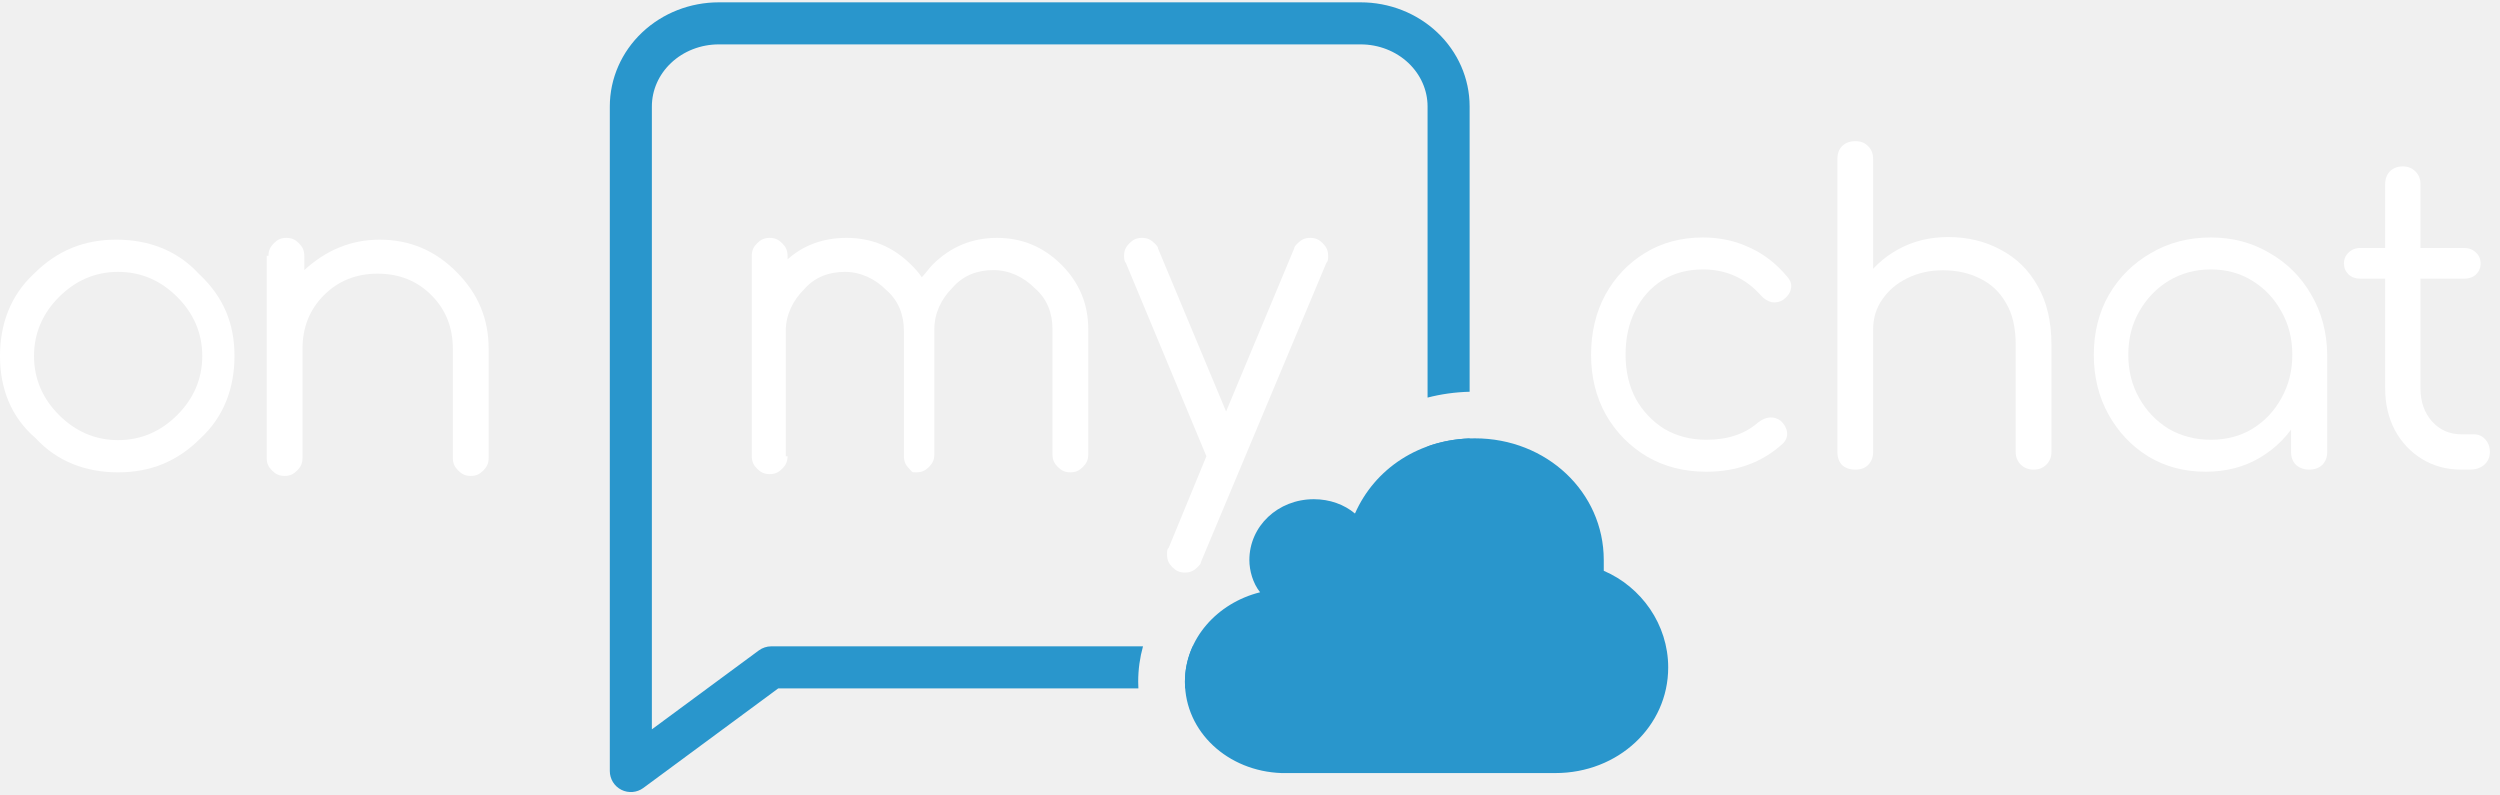
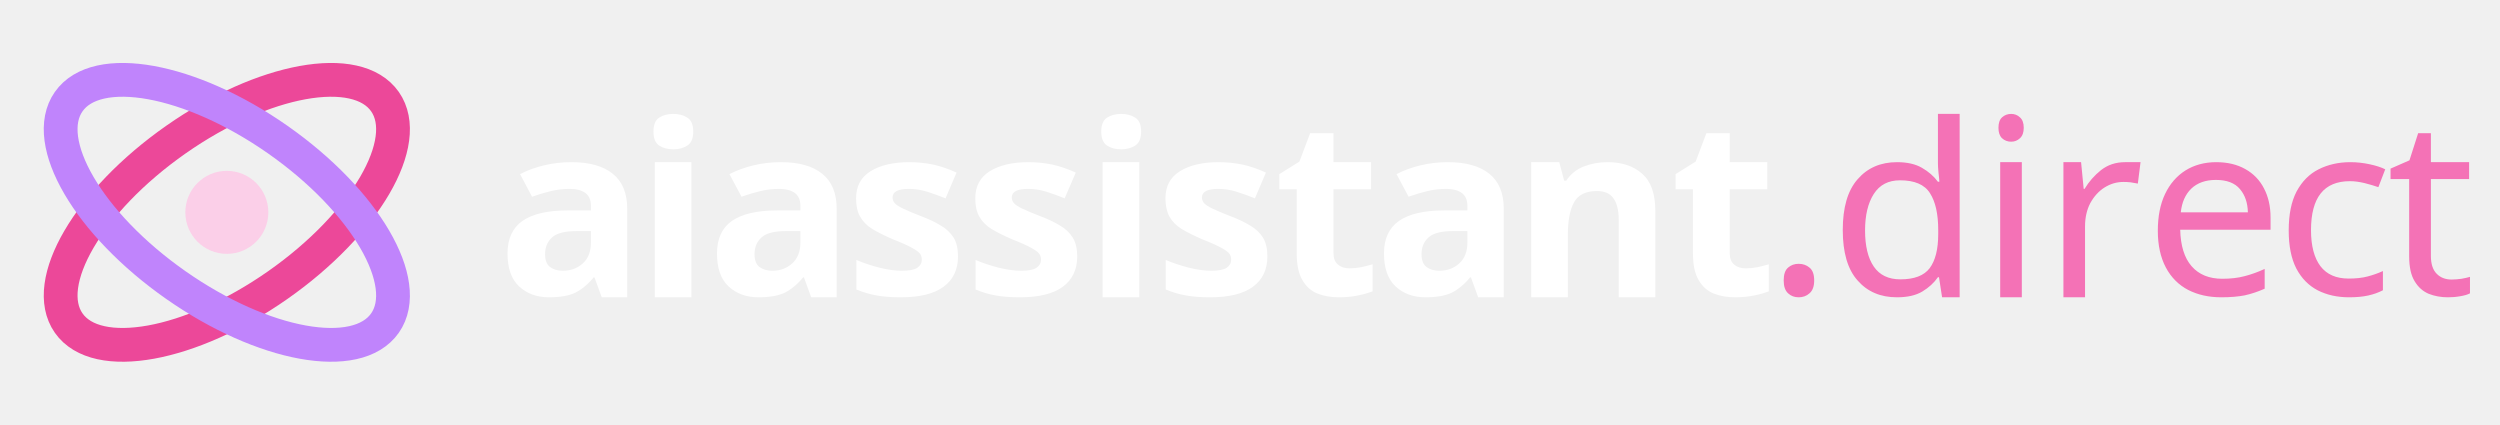
- <svg xmlns="http://www.w3.org/2000/svg" width="107" height="34" viewBox="0 0 107 34" fill="none">
-   <g clip-path="url(#clip0_2_101)">
-     <path d="M50.715 29.18C50.715 27.341 52.094 25.809 53.932 25.349C53.626 24.966 53.473 24.43 53.473 23.97C53.473 22.515 54.699 21.366 56.231 21.366C56.92 21.366 57.533 21.595 57.993 21.979C58.835 20.063 60.751 18.761 63.126 18.761C66.19 18.761 68.641 21.059 68.641 23.97C68.641 24.123 68.641 24.277 68.641 24.43C70.25 25.119 71.399 26.728 71.399 28.567C71.399 31.095 69.254 33.087 66.573 33.087H54.852C52.553 33.01 50.715 31.325 50.715 29.18Z" fill="#2996CC" />
-     <path d="M10.036 15.237C10.036 16.616 9.576 17.842 8.58 18.761C7.584 19.757 6.435 20.216 5.056 20.216C3.677 20.216 2.451 19.757 1.532 18.761C0.46 17.842 0 16.616 0 15.237C0 13.858 0.46 12.632 1.456 11.713C2.451 10.717 3.601 10.257 4.98 10.257C6.359 10.257 7.584 10.717 8.504 11.713C9.576 12.709 10.036 13.858 10.036 15.237ZM5.056 11.636C4.06 11.636 3.218 12.019 2.528 12.709C1.839 13.398 1.456 14.241 1.456 15.237C1.456 16.233 1.839 17.076 2.528 17.765C3.218 18.454 4.06 18.837 5.056 18.837C6.052 18.837 6.895 18.454 7.584 17.765C8.274 17.076 8.657 16.233 8.657 15.237C8.657 14.241 8.274 13.398 7.584 12.709C6.895 12.019 6.052 11.636 5.056 11.636Z" fill="white" />
-     <path d="M11.491 10.947C11.491 10.717 11.568 10.564 11.721 10.411C11.874 10.257 12.027 10.181 12.257 10.181C12.487 10.181 12.64 10.257 12.794 10.411C12.947 10.564 13.024 10.717 13.024 10.947V11.56C13.943 10.717 15.015 10.258 16.241 10.258C17.543 10.258 18.616 10.717 19.535 11.636C20.455 12.556 20.914 13.628 20.914 14.931V19.604C20.914 19.834 20.838 19.987 20.684 20.14C20.531 20.293 20.378 20.37 20.148 20.37C19.918 20.37 19.765 20.293 19.612 20.14C19.459 19.987 19.382 19.834 19.382 19.604V14.931C19.382 14.011 19.076 13.245 18.463 12.632C17.85 12.02 17.084 11.713 16.165 11.713C15.245 11.713 14.479 12.02 13.866 12.632C13.253 13.245 12.947 14.011 12.947 14.931V19.604C12.947 19.834 12.87 19.987 12.717 20.14C12.564 20.293 12.411 20.37 12.181 20.37C11.951 20.37 11.798 20.293 11.645 20.14C11.491 19.987 11.415 19.834 11.415 19.604V10.947L11.491 10.947Z" fill="white" />
-     <path d="M33.708 19.527C33.708 19.757 33.631 19.91 33.478 20.063C33.325 20.216 33.172 20.293 32.942 20.293C32.712 20.293 32.559 20.216 32.405 20.063C32.252 19.91 32.176 19.757 32.176 19.527V10.947C32.176 10.717 32.252 10.564 32.405 10.411C32.559 10.257 32.712 10.181 32.942 10.181C33.172 10.181 33.325 10.257 33.478 10.411C33.631 10.564 33.708 10.717 33.708 10.947V11.1C34.397 10.487 35.24 10.181 36.236 10.181C37.308 10.181 38.228 10.564 38.994 11.33C39.147 11.483 39.3 11.636 39.453 11.866C39.607 11.713 39.76 11.483 39.913 11.33C40.679 10.564 41.599 10.181 42.671 10.181C43.743 10.181 44.663 10.564 45.429 11.33C46.195 12.096 46.578 13.015 46.578 14.088V19.45C46.578 19.68 46.501 19.833 46.348 19.987C46.195 20.14 46.042 20.216 45.812 20.216C45.582 20.216 45.429 20.14 45.276 19.987C45.122 19.833 45.046 19.68 45.046 19.45V14.088C45.046 13.398 44.816 12.785 44.28 12.326C43.82 11.866 43.207 11.56 42.518 11.56C41.828 11.56 41.215 11.789 40.756 12.326C40.296 12.785 39.99 13.398 39.99 14.088V19.45C39.99 19.68 39.913 19.833 39.76 19.987C39.607 20.14 39.453 20.216 39.224 20.216C38.994 20.216 39.07 20.216 38.917 20.063C38.764 19.91 38.687 19.757 38.687 19.527V14.164C38.687 13.475 38.458 12.862 37.921 12.402C37.462 11.943 36.849 11.636 36.159 11.636C35.47 11.636 34.857 11.866 34.397 12.402C33.938 12.862 33.631 13.475 33.631 14.164V19.527L33.708 19.527Z" fill="white" />
-     <path d="M51.634 19.527L48.187 11.253C48.11 11.177 48.11 11.024 48.11 10.947C48.11 10.717 48.187 10.564 48.34 10.411C48.493 10.257 48.646 10.181 48.876 10.181C49.106 10.181 49.259 10.257 49.413 10.411C49.489 10.487 49.566 10.564 49.566 10.64L52.477 17.612L55.388 10.64C55.388 10.564 55.465 10.487 55.541 10.411C55.694 10.257 55.848 10.181 56.078 10.181C56.307 10.181 56.461 10.257 56.614 10.411C56.767 10.564 56.844 10.717 56.844 10.947C56.844 11.1 56.844 11.177 56.767 11.253L51.404 24.047C51.404 24.123 51.328 24.2 51.251 24.277C51.098 24.43 50.945 24.506 50.715 24.506C50.485 24.506 50.332 24.43 50.179 24.277C50.025 24.123 49.949 23.97 49.949 23.74C49.949 23.587 49.949 23.511 50.025 23.434L51.634 19.527Z" fill="white" />
-     <path d="M73.03 20.19C72.082 20.19 71.236 19.974 70.492 19.542C69.748 19.098 69.16 18.498 68.728 17.742C68.308 16.986 68.098 16.134 68.098 15.186C68.098 14.226 68.302 13.368 68.71 12.612C69.13 11.856 69.694 11.262 70.402 10.83C71.122 10.386 71.95 10.164 72.886 10.164C73.606 10.164 74.272 10.308 74.884 10.596C75.496 10.872 76.036 11.292 76.504 11.856C76.648 12.024 76.696 12.198 76.648 12.378C76.612 12.546 76.504 12.696 76.324 12.828C76.18 12.924 76.018 12.96 75.838 12.936C75.67 12.9 75.514 12.804 75.37 12.648C74.71 11.904 73.882 11.532 72.886 11.532C72.226 11.532 71.644 11.688 71.14 12C70.648 12.312 70.264 12.744 69.988 13.296C69.712 13.836 69.574 14.466 69.574 15.186C69.574 15.882 69.718 16.506 70.006 17.058C70.306 17.598 70.714 18.03 71.23 18.354C71.758 18.666 72.358 18.822 73.03 18.822C73.486 18.822 73.894 18.762 74.254 18.642C74.626 18.522 74.956 18.336 75.244 18.084C75.412 17.952 75.58 17.88 75.748 17.868C75.916 17.856 76.072 17.904 76.216 18.012C76.372 18.156 76.462 18.318 76.486 18.498C76.51 18.678 76.45 18.84 76.306 18.984C75.43 19.788 74.338 20.19 73.03 20.19Z" fill="white" />
-     <path d="M79.414 16.212C79.174 16.212 78.982 16.14 78.838 15.996C78.706 15.852 78.64 15.672 78.64 15.456V6.816C78.64 6.576 78.706 6.39 78.838 6.258C78.982 6.114 79.174 6.042 79.414 6.042C79.642 6.042 79.822 6.114 79.954 6.258C80.098 6.39 80.17 6.576 80.17 6.816V15.456C80.17 15.672 80.098 15.852 79.954 15.996C79.822 16.14 79.642 16.212 79.414 16.212ZM87.046 20.1C86.818 20.1 86.632 20.028 86.488 19.884C86.344 19.74 86.272 19.56 86.272 19.344V14.754C86.272 14.022 86.134 13.428 85.858 12.972C85.594 12.504 85.228 12.156 84.76 11.928C84.292 11.688 83.758 11.568 83.158 11.568C82.594 11.568 82.084 11.682 81.628 11.91C81.184 12.126 80.83 12.426 80.566 12.81C80.302 13.182 80.17 13.614 80.17 14.106H79.126C79.15 13.35 79.348 12.678 79.72 12.09C80.104 11.49 80.614 11.016 81.25 10.668C81.886 10.32 82.594 10.146 83.374 10.146C84.214 10.146 84.964 10.326 85.624 10.686C86.296 11.034 86.824 11.55 87.208 12.234C87.604 12.918 87.802 13.758 87.802 14.754V19.344C87.802 19.56 87.73 19.74 87.586 19.884C87.442 20.028 87.262 20.1 87.046 20.1ZM79.414 20.1C79.174 20.1 78.982 20.034 78.838 19.902C78.706 19.758 78.64 19.572 78.64 19.344V11.028C78.64 10.788 78.706 10.602 78.838 10.47C78.982 10.326 79.174 10.254 79.414 10.254C79.642 10.254 79.822 10.326 79.954 10.47C80.098 10.602 80.17 10.788 80.17 11.028V19.344C80.17 19.572 80.098 19.758 79.954 19.902C79.822 20.034 79.642 20.1 79.414 20.1Z" fill="white" />
-     <path d="M94.403 20.19C93.491 20.19 92.675 19.974 91.955 19.542C91.235 19.098 90.665 18.498 90.245 17.742C89.825 16.986 89.615 16.134 89.615 15.186C89.615 14.226 89.831 13.368 90.263 12.612C90.707 11.856 91.307 11.262 92.063 10.83C92.819 10.386 93.671 10.164 94.619 10.164C95.555 10.164 96.395 10.386 97.139 10.83C97.895 11.262 98.489 11.856 98.921 12.612C99.365 13.368 99.593 14.226 99.605 15.186L98.993 15.492C98.993 16.38 98.789 17.178 98.381 17.886C97.985 18.594 97.439 19.158 96.743 19.578C96.059 19.986 95.279 20.19 94.403 20.19ZM94.619 18.822C95.291 18.822 95.885 18.666 96.401 18.354C96.929 18.03 97.343 17.592 97.643 17.04C97.955 16.488 98.111 15.87 98.111 15.186C98.111 14.49 97.955 13.872 97.643 13.332C97.343 12.78 96.929 12.342 96.401 12.018C95.885 11.694 95.291 11.532 94.619 11.532C93.959 11.532 93.359 11.694 92.819 12.018C92.291 12.342 91.871 12.78 91.559 13.332C91.247 13.872 91.091 14.49 91.091 15.186C91.091 15.87 91.247 16.488 91.559 17.04C91.871 17.592 92.291 18.03 92.819 18.354C93.359 18.666 93.959 18.822 94.619 18.822ZM98.831 20.1C98.615 20.1 98.429 20.034 98.273 19.902C98.129 19.758 98.057 19.572 98.057 19.344V16.374L98.399 14.808L99.605 15.186V19.344C99.605 19.572 99.533 19.758 99.389 19.902C99.245 20.034 99.059 20.1 98.831 20.1Z" fill="white" />
-     <path d="M105.343 20.1C104.719 20.1 104.161 19.95 103.669 19.65C103.177 19.35 102.787 18.936 102.499 18.408C102.223 17.88 102.085 17.286 102.085 16.626V7.878C102.085 7.662 102.151 7.482 102.283 7.338C102.427 7.194 102.613 7.122 102.841 7.122C103.057 7.122 103.237 7.194 103.381 7.338C103.525 7.482 103.597 7.662 103.597 7.878V16.626C103.597 17.19 103.759 17.658 104.083 18.03C104.419 18.402 104.839 18.588 105.343 18.588H105.883C106.075 18.588 106.237 18.66 106.369 18.804C106.501 18.948 106.567 19.128 106.567 19.344C106.567 19.572 106.483 19.758 106.315 19.902C106.159 20.034 105.955 20.1 105.703 20.1H105.343ZM101.023 11.928C100.819 11.928 100.651 11.868 100.519 11.748C100.387 11.616 100.321 11.46 100.321 11.28C100.321 11.088 100.387 10.932 100.519 10.812C100.651 10.68 100.819 10.614 101.023 10.614H105.469C105.673 10.614 105.841 10.68 105.973 10.812C106.105 10.932 106.171 11.088 106.171 11.28C106.171 11.46 106.105 11.616 105.973 11.748C105.841 11.868 105.673 11.928 105.469 11.928H101.023Z" fill="white" />
-     <path d="M58.237 0.1C59.458 0.1 60.638 0.558 61.516 1.388C62.395 2.219 62.9 3.357 62.9 4.556V16.767C62.277 16.783 61.674 16.868 61.1 17.017V4.556C61.1 3.868 60.811 3.198 60.279 2.695C59.746 2.191 59.012 1.9 58.237 1.9H30.763C29.988 1.9 29.254 2.191 28.721 2.695C28.189 3.198 27.9 3.868 27.9 4.556V31.216L32.477 27.839C32.632 27.725 32.819 27.663 33.012 27.663H48.92C48.787 28.142 48.715 28.649 48.715 29.18C48.715 29.275 48.718 29.369 48.723 29.463H33.309L27.534 33.725C27.261 33.926 26.898 33.956 26.595 33.804C26.291 33.651 26.1 33.34 26.1 33V4.556C26.1 3.357 26.605 2.219 27.484 1.388C28.362 0.558 29.542 0.1 30.763 0.1H58.237ZM62.9 25.008C62.9 26.206 62.395 27.345 61.516 28.176C60.638 29.005 59.458 29.463 58.237 29.463H50.727C50.724 29.435 50.721 29.407 50.72 29.379L50.715 29.18C50.715 28.641 50.836 28.13 51.05 27.663H58.237C59.012 27.663 59.746 27.372 60.279 26.868C60.811 26.366 61.1 25.695 61.1 25.008V19.105C61.656 18.905 62.26 18.787 62.9 18.765V25.008Z" fill="#2996CC" />
+ <svg xmlns="http://www.w3.org/2000/svg" width="259" height="44" viewBox="0 0 259 44" fill="none">
+   <g transform="translate(23.5, 22)">
+     <ellipse cx="0" cy="0" rx="20" ry="9.2" transform="rotate(-35)" stroke="#EC4899" stroke-width="3.5" />
+     <ellipse cx="0" cy="0" rx="20" ry="9.2" transform="rotate(35)" stroke="#C084FC" stroke-width="3.5" />
+     <circle cx="0" cy="0" r="4.3" fill="#FBCFE8" />
  </g>
-   <defs>
-     <clipPath id="clip0_2_101">
-       <rect width="107" height="34" fill="white" />
-     </clipPath>
-   </defs>
+   <path d="M59.20 16.80 C61.07 16.80 62.49 17.20 63.48 18.00 C64.48 18.80 64.98 20.01 64.98 21.64 L64.98 30.80 L62.34 30.80 L61.59 28.74 L61.50 28.74 C60.91 29.46 60.27 29.98 59.61 30.32 C58.94 30.64 58.03 30.80 56.88 30.80 C55.63 30.80 54.61 30.43 53.80 29.69 C52.98 28.94 52.58 27.80 52.58 26.25 C52.58 24.75 53.09 23.62 54.12 22.89 C55.16 22.17 56.72 21.80 58.80 21.80 L61.22 21.80 L61.22 21.30 C61.22 20.71 61.02 20.27 60.64 19.99 C60.25 19.71 59.72 19.57 59.05 19.57 C58.37 19.57 57.71 19.64 57.06 19.80 C56.41 19.96 55.77 20.15 55.12 20.38 L53.88 18.04 C54.62 17.65 55.45 17.35 56.36 17.13 C57.27 16.91 58.21 16.80 59.20 16.80 Z M59.73 23.94 C58.52 23.94 57.66 24.16 57.19 24.60 C56.71 25.04 56.47 25.61 56.47 26.33 C56.47 26.96 56.64 27.40 56.98 27.66 C57.33 27.92 57.77 28.05 58.31 28.05 C59.12 28.05 59.81 27.80 60.38 27.29 C60.94 26.78 61.22 26.06 61.22 25.14 L61.22 23.94 Z M66.50 30.80 M69.76 11.80 C70.32 11.80 70.80 11.93 71.21 12.19 C71.62 12.45 71.82 12.93 71.82 13.63 C71.82 14.33 71.62 14.81 71.21 15.08 C70.80 15.34 70.32 15.47 69.76 15.47 C69.17 15.47 68.68 15.34 68.29 15.08 C67.89 14.81 67.70 14.33 67.70 13.63 C67.70 12.93 67.89 12.45 68.29 12.19 C68.68 11.93 69.17 11.80 69.76 11.80 Z M71.63 16.80 L71.63 30.80 L67.84 30.80 L67.84 16.80 Z M73.85 30.80 M80.90 16.80 C82.77 16.80 84.19 17.20 85.18 18.00 C86.18 18.80 86.68 20.01 86.68 21.64 L86.68 30.80 L84.04 30.80 L83.29 28.74 L83.20 28.74 C82.61 29.46 81.97 29.98 81.31 30.32 C80.64 30.64 79.73 30.80 78.57 30.80 C77.33 30.80 76.31 30.43 75.50 29.69 C74.68 28.94 74.28 27.80 74.28 26.25 C74.28 24.75 74.79 23.62 75.82 22.89 C76.86 22.17 78.42 21.80 80.50 21.80 L82.92 21.80 L82.92 21.30 C82.92 20.71 82.72 20.27 82.34 19.99 C81.95 19.71 81.42 19.57 80.75 19.57 C80.07 19.57 79.41 19.64 78.76 19.80 C78.11 19.96 77.47 20.15 76.82 20.38 L75.57 18.04 C76.32 17.65 77.15 17.35 78.06 17.13 C78.96 16.91 79.91 16.80 80.90 16.80 Z M81.43 23.94 C80.21 23.94 79.36 24.16 78.89 24.60 C78.41 25.04 78.17 25.61 78.17 26.33 C78.17 26.96 78.34 27.40 78.68 27.66 C79.03 27.92 79.47 28.05 80.01 28.05 C80.82 28.05 81.51 27.80 82.07 27.29 C82.64 26.78 82.92 26.06 82.92 25.14 L82.92 23.94 Z M88.20 30.80 M99.25 26.57 C99.25 27.93 98.75 28.98 97.75 29.71 C96.76 30.44 95.29 30.80 93.32 30.80 C92.35 30.80 91.51 30.74 90.82 30.61 C90.12 30.49 89.42 30.28 88.72 29.99 L88.72 26.93 C89.47 27.25 90.28 27.52 91.14 27.74 C92.01 27.95 92.77 28.05 93.44 28.05 C94.19 28.05 94.72 27.95 95.04 27.74 C95.35 27.52 95.50 27.25 95.50 26.91 C95.50 26.67 95.44 26.46 95.32 26.29 C95.19 26.11 94.91 25.91 94.49 25.68 C94.06 25.44 93.40 25.14 92.50 24.79 C91.63 24.41 90.91 24.05 90.35 23.71 C89.79 23.36 89.38 22.93 89.10 22.43 C88.82 21.93 88.69 21.30 88.69 20.55 C88.69 19.29 89.19 18.36 90.19 17.74 C91.20 17.11 92.54 16.80 94.21 16.80 C95.07 16.80 95.89 16.89 96.68 17.05 C97.46 17.22 98.26 17.50 99.10 17.88 L97.96 20.55 C97.28 20.27 96.63 20.04 96.02 19.85 C95.40 19.66 94.79 19.57 94.16 19.57 C93.04 19.57 92.47 19.86 92.47 20.46 C92.47 20.67 92.54 20.86 92.69 21.04 C92.84 21.21 93.12 21.40 93.54 21.60 C93.95 21.80 94.57 22.06 95.38 22.38 C96.18 22.68 96.87 23.00 97.44 23.35 C98.02 23.68 98.47 24.11 98.79 24.61 C99.10 25.11 99.25 25.77 99.25 26.57 Z M100.55 30.80 M111.60 26.57 C111.60 27.93 111.10 28.98 110.10 29.71 C109.11 30.44 107.63 30.80 105.66 30.80 C104.70 30.80 103.86 30.74 103.16 30.61 C102.46 30.49 101.77 30.28 101.07 29.99 L101.07 26.93 C101.82 27.25 102.62 27.52 103.49 27.74 C104.36 27.95 105.12 28.05 105.79 28.05 C106.54 28.05 107.07 27.95 107.38 27.74 C107.70 27.52 107.85 27.25 107.85 26.91 C107.85 26.67 107.79 26.46 107.66 26.29 C107.54 26.11 107.26 25.91 106.84 25.68 C106.41 25.44 105.75 25.14 104.85 24.79 C103.98 24.41 103.26 24.05 102.70 23.71 C102.14 23.36 101.73 22.93 101.45 22.43 C101.17 21.93 101.04 21.30 101.04 20.55 C101.04 19.29 101.54 18.36 102.54 17.74 C103.55 17.11 104.89 16.80 106.55 16.80 C107.42 16.80 108.24 16.89 109.02 17.05 C109.80 17.22 110.61 17.50 111.45 17.88 L110.30 20.55 C109.62 20.27 108.98 20.04 108.37 19.85 C107.75 19.66 107.13 19.57 106.51 19.57 C105.38 19.57 104.82 19.86 104.82 20.46 C104.82 20.67 104.89 20.86 105.04 21.04 C105.18 21.21 105.46 21.40 105.88 21.60 C106.30 21.80 106.91 22.06 107.73 22.38 C108.53 22.68 109.21 23.00 109.79 23.35 C110.37 23.68 110.82 24.11 111.13 24.61 C111.45 25.11 111.60 25.77 111.60 26.57 Z M112.90 30.80 M116.16 11.80 C116.72 11.80 117.20 11.93 117.61 12.19 C118.02 12.45 118.22 12.93 118.22 13.63 C118.22 14.33 118.02 14.81 117.61 15.08 C117.20 15.34 116.72 15.47 116.16 15.47 C115.57 15.47 115.08 15.34 114.69 15.08 C114.29 14.81 114.09 14.33 114.09 13.63 C114.09 12.93 114.29 12.45 114.69 12.19 C115.08 11.93 115.57 11.80 116.16 11.80 Z M118.03 16.80 L118.03 30.80 L114.23 30.80 L114.23 16.80 Z M120.25 30.80 M131.30 26.57 C131.30 27.93 130.80 28.98 129.80 29.71 C128.81 30.44 127.34 30.80 125.37 30.80 C124.40 30.80 123.56 30.74 122.87 30.61 C122.17 30.49 121.47 30.28 120.77 29.99 L120.77 26.93 C121.52 27.25 122.33 27.52 123.20 27.74 C124.06 27.95 124.82 28.05 125.49 28.05 C126.24 28.05 126.77 27.95 127.09 27.74 C127.40 27.52 127.55 27.25 127.55 26.91 C127.55 26.67 127.49 26.46 127.37 26.29 C127.24 26.11 126.96 25.91 126.54 25.68 C126.11 25.44 125.45 25.14 124.55 24.79 C123.68 24.41 122.96 24.05 122.40 23.71 C121.84 23.36 121.43 22.93 121.15 22.43 C120.88 21.93 120.74 21.30 120.74 20.55 C120.74 19.29 121.24 18.36 122.24 17.74 C123.25 17.11 124.59 16.80 126.26 16.80 C127.12 16.80 127.95 16.89 128.73 17.05 C129.51 17.22 130.31 17.50 131.15 17.88 L130.01 20.55 C129.33 20.27 128.68 20.04 128.07 19.85 C127.45 19.66 126.84 19.57 126.21 19.57 C125.09 19.57 124.52 19.86 124.52 20.46 C124.52 20.67 124.59 20.86 124.74 21.04 C124.89 21.21 125.17 21.40 125.59 21.60 C126.00 21.80 126.62 22.06 127.43 22.38 C128.23 22.68 128.92 23.00 129.49 23.35 C130.07 23.68 130.52 24.11 130.84 24.61 C131.15 25.11 131.30 25.77 131.30 26.57 Z M132.60 30.80 M139.81 27.80 C140.22 27.80 140.63 27.76 141.03 27.68 C141.42 27.59 141.81 27.50 142.20 27.38 L142.20 30.18 C141.79 30.34 141.29 30.49 140.68 30.61 C140.08 30.74 139.42 30.80 138.70 30.80 C137.88 30.80 137.14 30.67 136.48 30.41 C135.82 30.14 135.30 29.67 134.92 29.00 C134.53 28.34 134.34 27.42 134.34 26.24 L134.34 19.61 L132.54 19.61 L132.54 18.04 L134.62 16.74 L135.73 13.80 L138.15 13.80 L138.15 16.80 L142.04 16.80 L142.04 19.61 L138.15 19.61 L138.15 26.24 C138.15 26.76 138.30 27.15 138.61 27.41 C138.91 27.67 139.31 27.80 139.81 27.80 Z M142.95 30.80 M150.00 16.80 C151.87 16.80 153.29 17.20 154.29 18.00 C155.29 18.80 155.79 20.01 155.79 21.64 L155.79 30.80 L153.14 30.80 L152.39 28.74 L152.30 28.74 C151.71 29.46 151.07 29.98 150.41 30.32 C149.74 30.64 148.83 30.80 147.68 30.80 C146.43 30.80 145.41 30.43 144.60 29.69 C143.79 28.94 143.38 27.80 143.38 26.25 C143.38 24.75 143.89 23.62 144.93 22.89 C145.96 22.17 147.52 21.80 149.60 21.80 L152.02 21.80 L152.02 21.30 C152.02 20.71 151.82 20.27 151.44 19.99 C151.05 19.71 150.52 19.57 149.85 19.57 C149.17 19.57 148.51 19.64 147.86 19.80 C147.21 19.96 146.57 20.15 145.93 20.38 L144.68 18.04 C145.43 17.65 146.25 17.35 147.16 17.13 C148.07 16.91 149.01 16.80 150.00 16.80 Z M150.54 23.94 C149.32 23.94 148.46 24.16 147.99 24.60 C147.51 25.04 147.27 25.61 147.27 26.33 C147.27 26.96 147.44 27.40 147.79 27.66 C148.13 27.92 148.57 28.05 149.11 28.05 C149.93 28.05 150.61 27.80 151.18 27.29 C151.74 26.78 152.02 26.06 152.02 25.14 L152.02 23.94 Z M157.30 30.80 M166.54 16.80 C168.04 16.80 169.23 17.20 170.13 18.00 C171.04 18.80 171.49 20.07 171.49 21.83 L171.49 30.80 L167.70 30.80 L167.70 22.77 C167.70 21.78 167.51 21.04 167.15 20.54 C166.79 20.04 166.23 19.79 165.45 19.79 C164.29 19.79 163.50 20.18 163.07 20.96 C162.64 21.74 162.43 22.86 162.43 24.33 L162.43 30.80 L158.63 30.80 L158.63 16.80 L161.54 16.80 L162.05 18.72 L162.26 18.72 C162.70 18.05 163.30 17.56 164.07 17.25 C164.85 16.95 165.67 16.80 166.54 16.80 Z M173.65 30.80 M180.86 27.80 C181.27 27.80 181.68 27.76 182.08 27.68 C182.47 27.59 182.86 27.50 183.25 27.38 L183.25 30.18 C182.84 30.34 182.34 30.49 181.73 30.61 C181.13 30.74 180.47 30.80 179.75 30.80 C178.93 30.80 178.19 30.67 177.53 30.41 C176.88 30.14 176.35 29.67 175.97 29.00 C175.58 28.34 175.39 27.42 175.39 26.24 L175.39 19.61 L173.59 19.61 L173.59 18.04 L175.67 16.74 L176.78 13.80 L179.20 13.80 L179.20 16.80 L183.09 16.80 L183.09 19.61 L179.20 19.61 L179.20 26.24 C179.20 26.76 179.35 27.15 179.66 27.41 C179.96 27.67 180.36 27.80 180.86 27.80 Z M184.00 30.80" fill="#FFFFFF" />
+   <path d="M184.79 29.05 C184.79 28.43 184.94 27.98 185.25 27.72 C185.55 27.46 185.91 27.33 186.34 27.33 C186.78 27.33 187.15 27.46 187.46 27.72 C187.79 27.98 187.95 28.43 187.95 29.05 C187.95 29.67 187.79 30.11 187.46 30.39 C187.15 30.67 186.78 30.80 186.34 30.80 C185.91 30.80 185.55 30.67 185.25 30.39 C184.94 30.11 184.79 29.67 184.79 29.05 Z M189.95 30.80 M196.52 30.80 C194.82 30.80 193.46 30.22 192.44 29.05 C191.41 27.89 190.91 26.14 190.91 23.83 C190.91 21.51 191.41 19.76 192.44 18.58 C193.47 17.39 194.83 16.80 196.53 16.80 C197.59 16.80 198.46 17.00 199.12 17.39 C199.80 17.78 200.35 18.26 200.77 18.83 L200.92 18.83 C200.91 18.61 200.88 18.31 200.83 17.91 C200.79 17.50 200.77 17.18 200.77 16.93 L200.77 11.80 L203.02 11.80 L203.02 30.80 L201.20 30.80 L200.88 28.72 L200.77 28.72 C200.36 29.31 199.82 29.80 199.14 30.21 C198.46 30.61 197.59 30.80 196.52 30.80 Z M196.88 28.94 C198.31 28.94 199.32 28.56 199.91 27.79 C200.50 27.00 200.80 25.83 200.80 24.25 L200.80 23.85 C200.80 22.18 200.52 20.91 199.95 20.02 C199.39 19.12 198.35 18.68 196.84 18.68 C195.63 18.68 194.73 19.15 194.12 20.10 C193.52 21.04 193.22 22.30 193.22 23.88 C193.22 25.48 193.52 26.73 194.12 27.61 C194.73 28.50 195.64 28.94 196.88 28.94 Z M205.50 30.80 M208.36 11.80 C208.71 11.80 209.01 11.92 209.27 12.16 C209.53 12.39 209.66 12.75 209.66 13.24 C209.66 13.72 209.53 14.08 209.27 14.32 C209.01 14.56 208.71 14.68 208.36 14.68 C207.99 14.68 207.67 14.56 207.41 14.32 C207.16 14.08 207.04 13.72 207.04 13.24 C207.04 12.75 207.16 12.39 207.41 12.16 C207.67 11.92 207.99 11.80 208.36 11.80 Z M209.46 16.80 L209.46 30.80 L207.22 30.80 L207.22 16.80 Z M212.05 30.80 M220.15 16.80 C220.40 16.80 220.67 16.80 220.96 16.80 C221.26 16.80 221.53 16.80 221.76 16.80 L221.48 19.02 C221.25 18.97 221.00 18.93 220.74 18.89 C220.48 18.86 220.23 18.85 219.99 18.85 C219.29 18.85 218.64 19.04 218.02 19.43 C217.42 19.81 216.93 20.36 216.55 21.05 C216.19 21.74 216.01 22.55 216.01 23.47 L216.01 30.80 L213.77 30.80 L213.77 16.80 L215.60 16.80 L215.87 19.57 L215.96 19.57 C216.41 18.82 216.98 18.17 217.66 17.63 C218.36 17.08 219.19 16.80 220.15 16.80 Z M222.60 30.80 M229.60 16.80 C230.77 16.80 231.77 17.04 232.62 17.52 C233.46 17.99 234.11 18.66 234.55 19.52 C235.00 20.38 235.23 21.38 235.23 22.54 L235.23 23.80 L225.87 23.80 C225.91 25.46 226.30 26.72 227.05 27.58 C227.81 28.45 228.87 28.88 230.23 28.88 C231.10 28.88 231.87 28.79 232.54 28.61 C233.21 28.44 233.91 28.19 234.62 27.86 L234.62 29.91 C233.92 30.22 233.23 30.45 232.55 30.60 C231.88 30.73 231.07 30.80 230.13 30.80 C228.84 30.80 227.70 30.55 226.70 30.04 C225.70 29.52 224.93 28.74 224.38 27.71 C223.83 26.67 223.55 25.40 223.55 23.91 C223.55 22.42 223.80 21.15 224.30 20.10 C224.80 19.05 225.51 18.23 226.41 17.66 C227.33 17.09 228.39 16.80 229.60 16.80 Z M229.57 18.64 C228.50 18.64 227.65 18.94 227.02 19.54 C226.41 20.13 226.04 20.95 225.93 22.00 L232.88 22.00 C232.86 21.02 232.59 20.21 232.05 19.58 C231.53 18.96 230.70 18.64 229.57 18.64 Z M236.15 30.80 M243.36 30.80 C242.14 30.80 241.07 30.56 240.12 30.08 C239.18 29.59 238.44 28.84 237.90 27.82 C237.37 26.79 237.11 25.47 237.11 23.88 C237.11 22.22 237.38 20.88 237.93 19.83 C238.50 18.78 239.25 18.02 240.21 17.54 C241.18 17.05 242.28 16.80 243.50 16.80 C244.19 16.80 244.86 16.88 245.51 17.02 C246.16 17.16 246.69 17.33 247.11 17.54 L246.40 19.39 C246.00 19.25 245.52 19.11 244.98 18.97 C244.44 18.84 243.93 18.77 243.45 18.77 C240.76 18.77 239.42 20.46 239.42 23.85 C239.42 25.47 239.75 26.72 240.40 27.58 C241.06 28.44 242.03 28.86 243.32 28.86 C244.07 28.86 244.73 28.79 245.29 28.64 C245.86 28.49 246.39 28.30 246.87 28.08 L246.87 30.07 C246.41 30.31 245.91 30.49 245.36 30.61 C244.80 30.74 244.14 30.80 243.36 30.80 Z M247.70 30.80 M253.98 28.96 C254.32 28.96 254.66 28.93 255.02 28.88 C255.38 28.82 255.67 28.75 255.89 28.68 L255.89 30.39 C255.65 30.52 255.31 30.62 254.88 30.69 C254.44 30.77 254.01 30.80 253.59 30.80 C252.88 30.80 252.23 30.68 251.62 30.44 C251.02 30.19 250.53 29.76 250.16 29.14 C249.78 28.53 249.59 27.67 249.59 26.55 L249.59 18.55 L247.66 18.55 L247.66 17.47 L249.62 16.61 L250.52 13.80 L251.84 13.80 L251.84 16.80 L255.80 16.80 L255.80 18.55 L251.84 18.55 L251.84 26.50 C251.84 27.34 252.04 27.96 252.44 28.36 C252.83 28.76 253.35 28.96 253.98 28.96 Z M256.25 30.80" fill="#F472B6" />
</svg>
